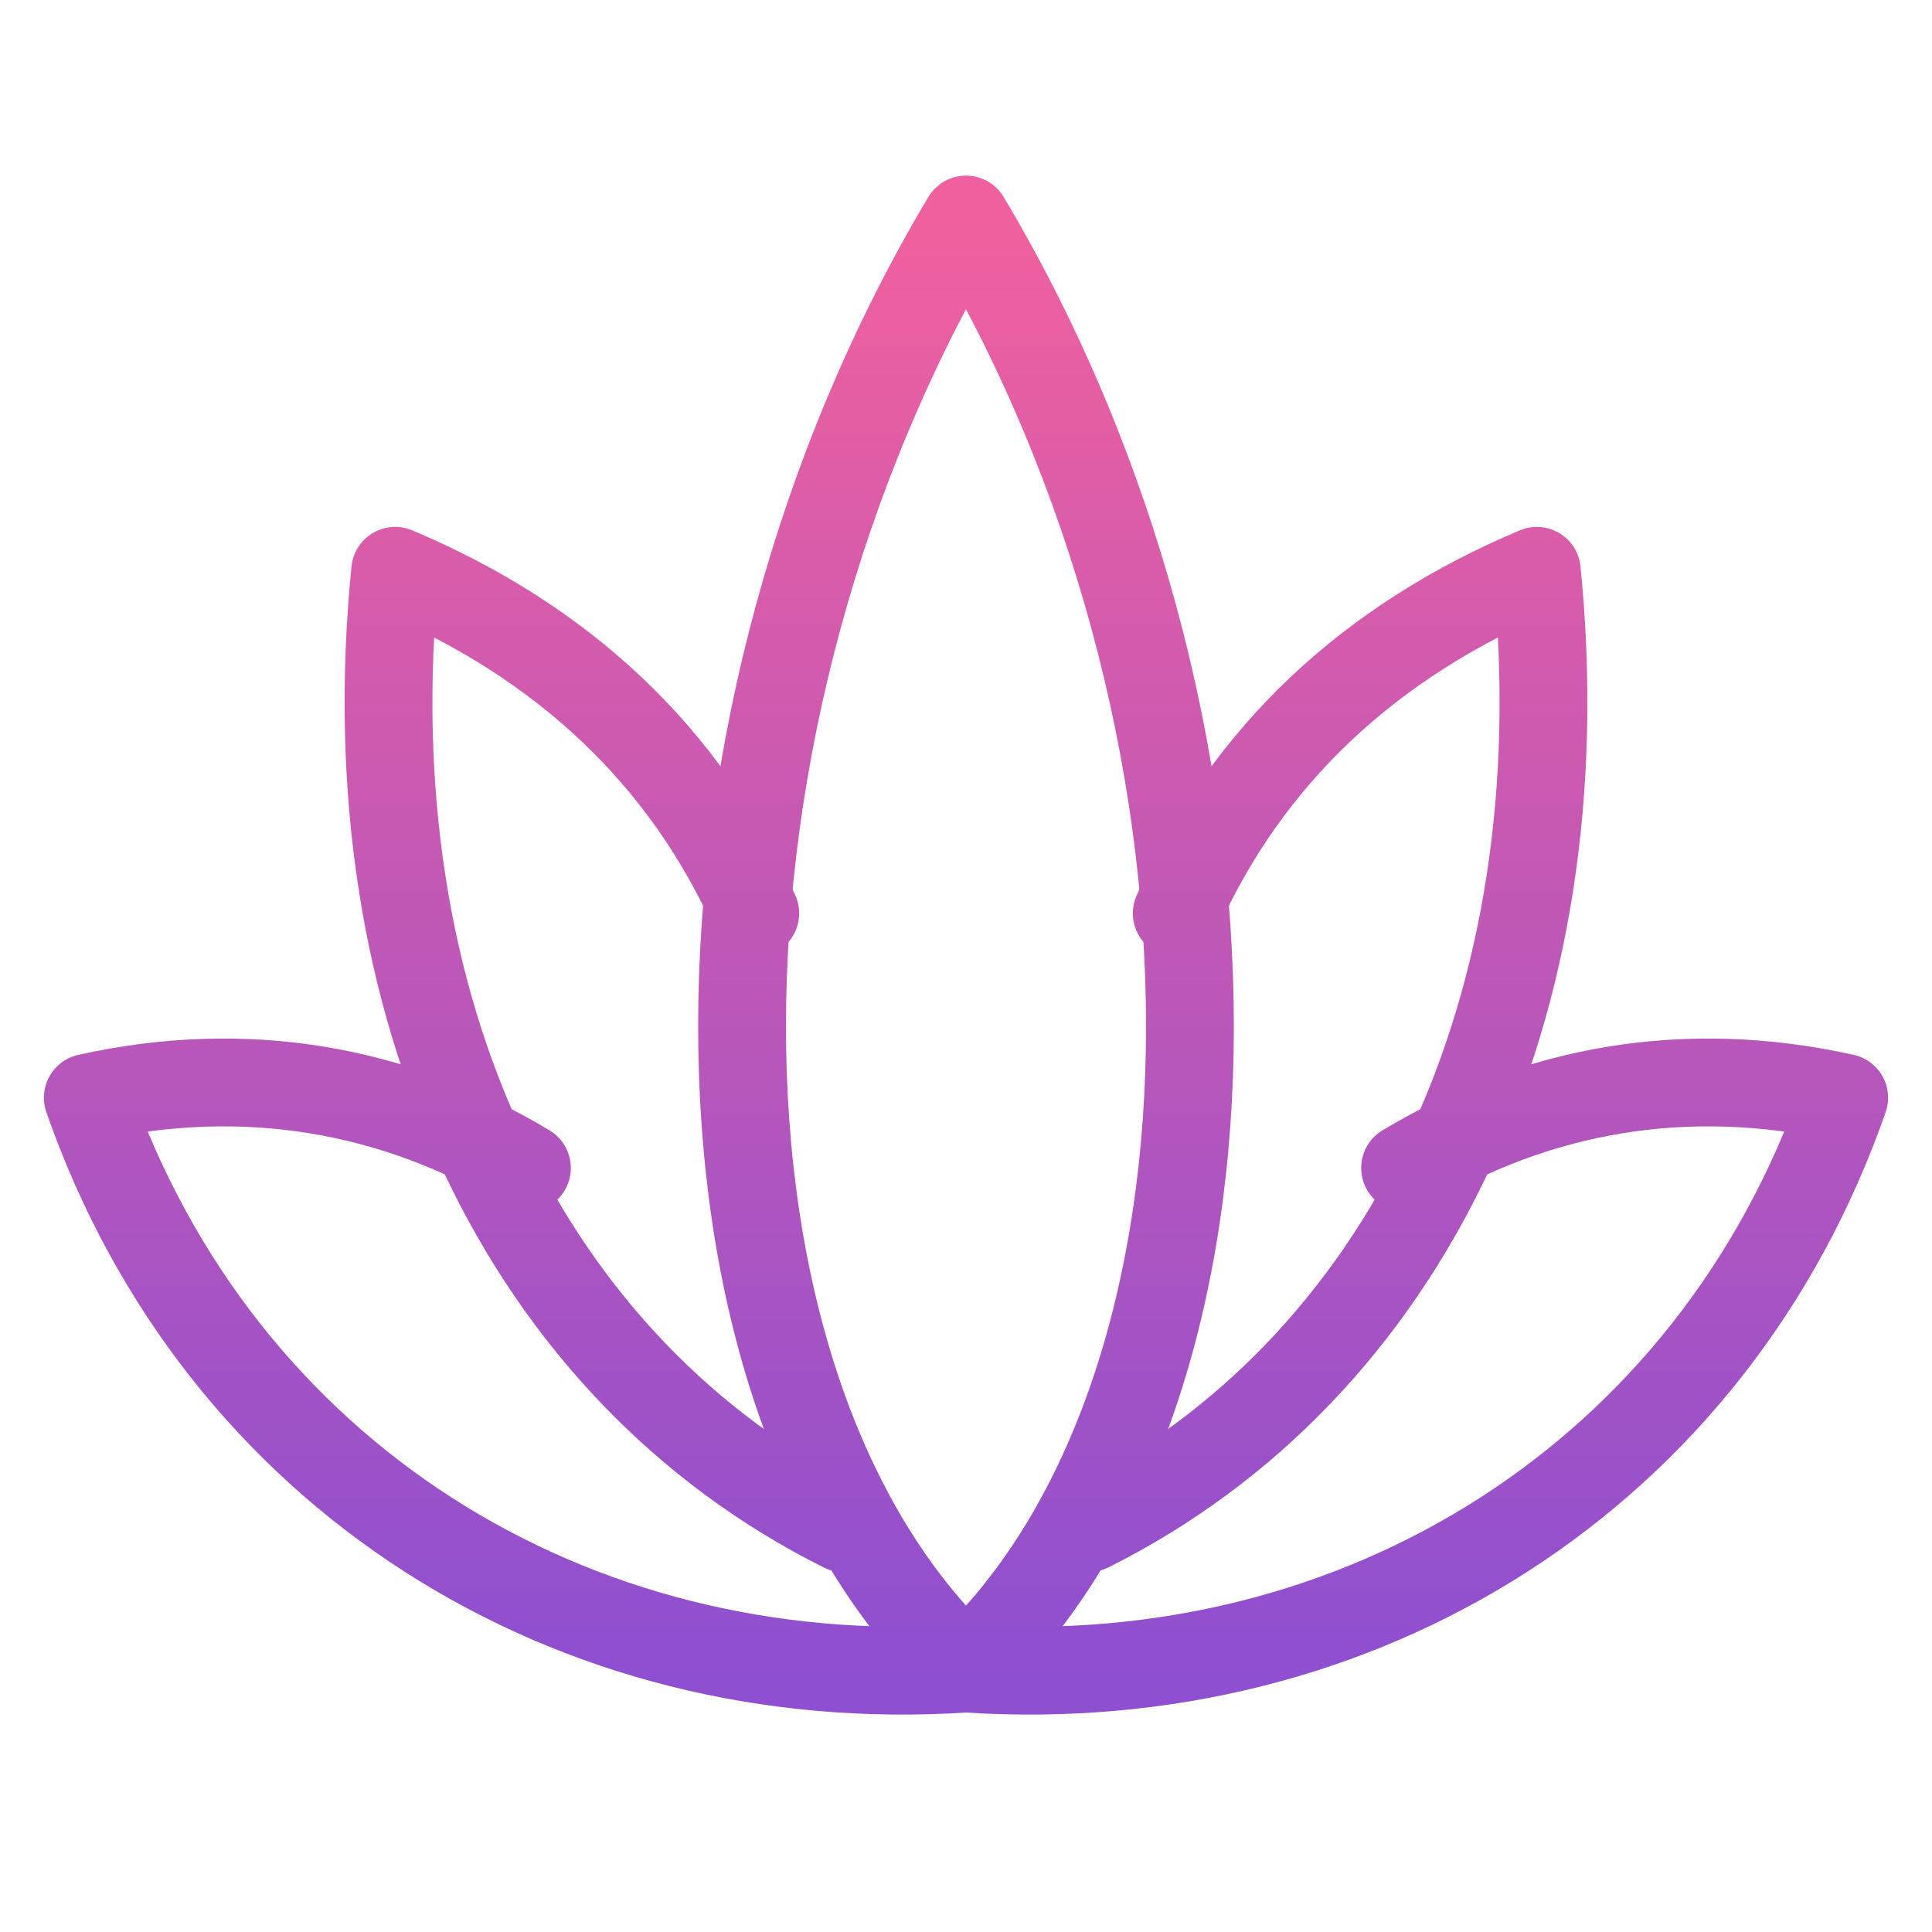
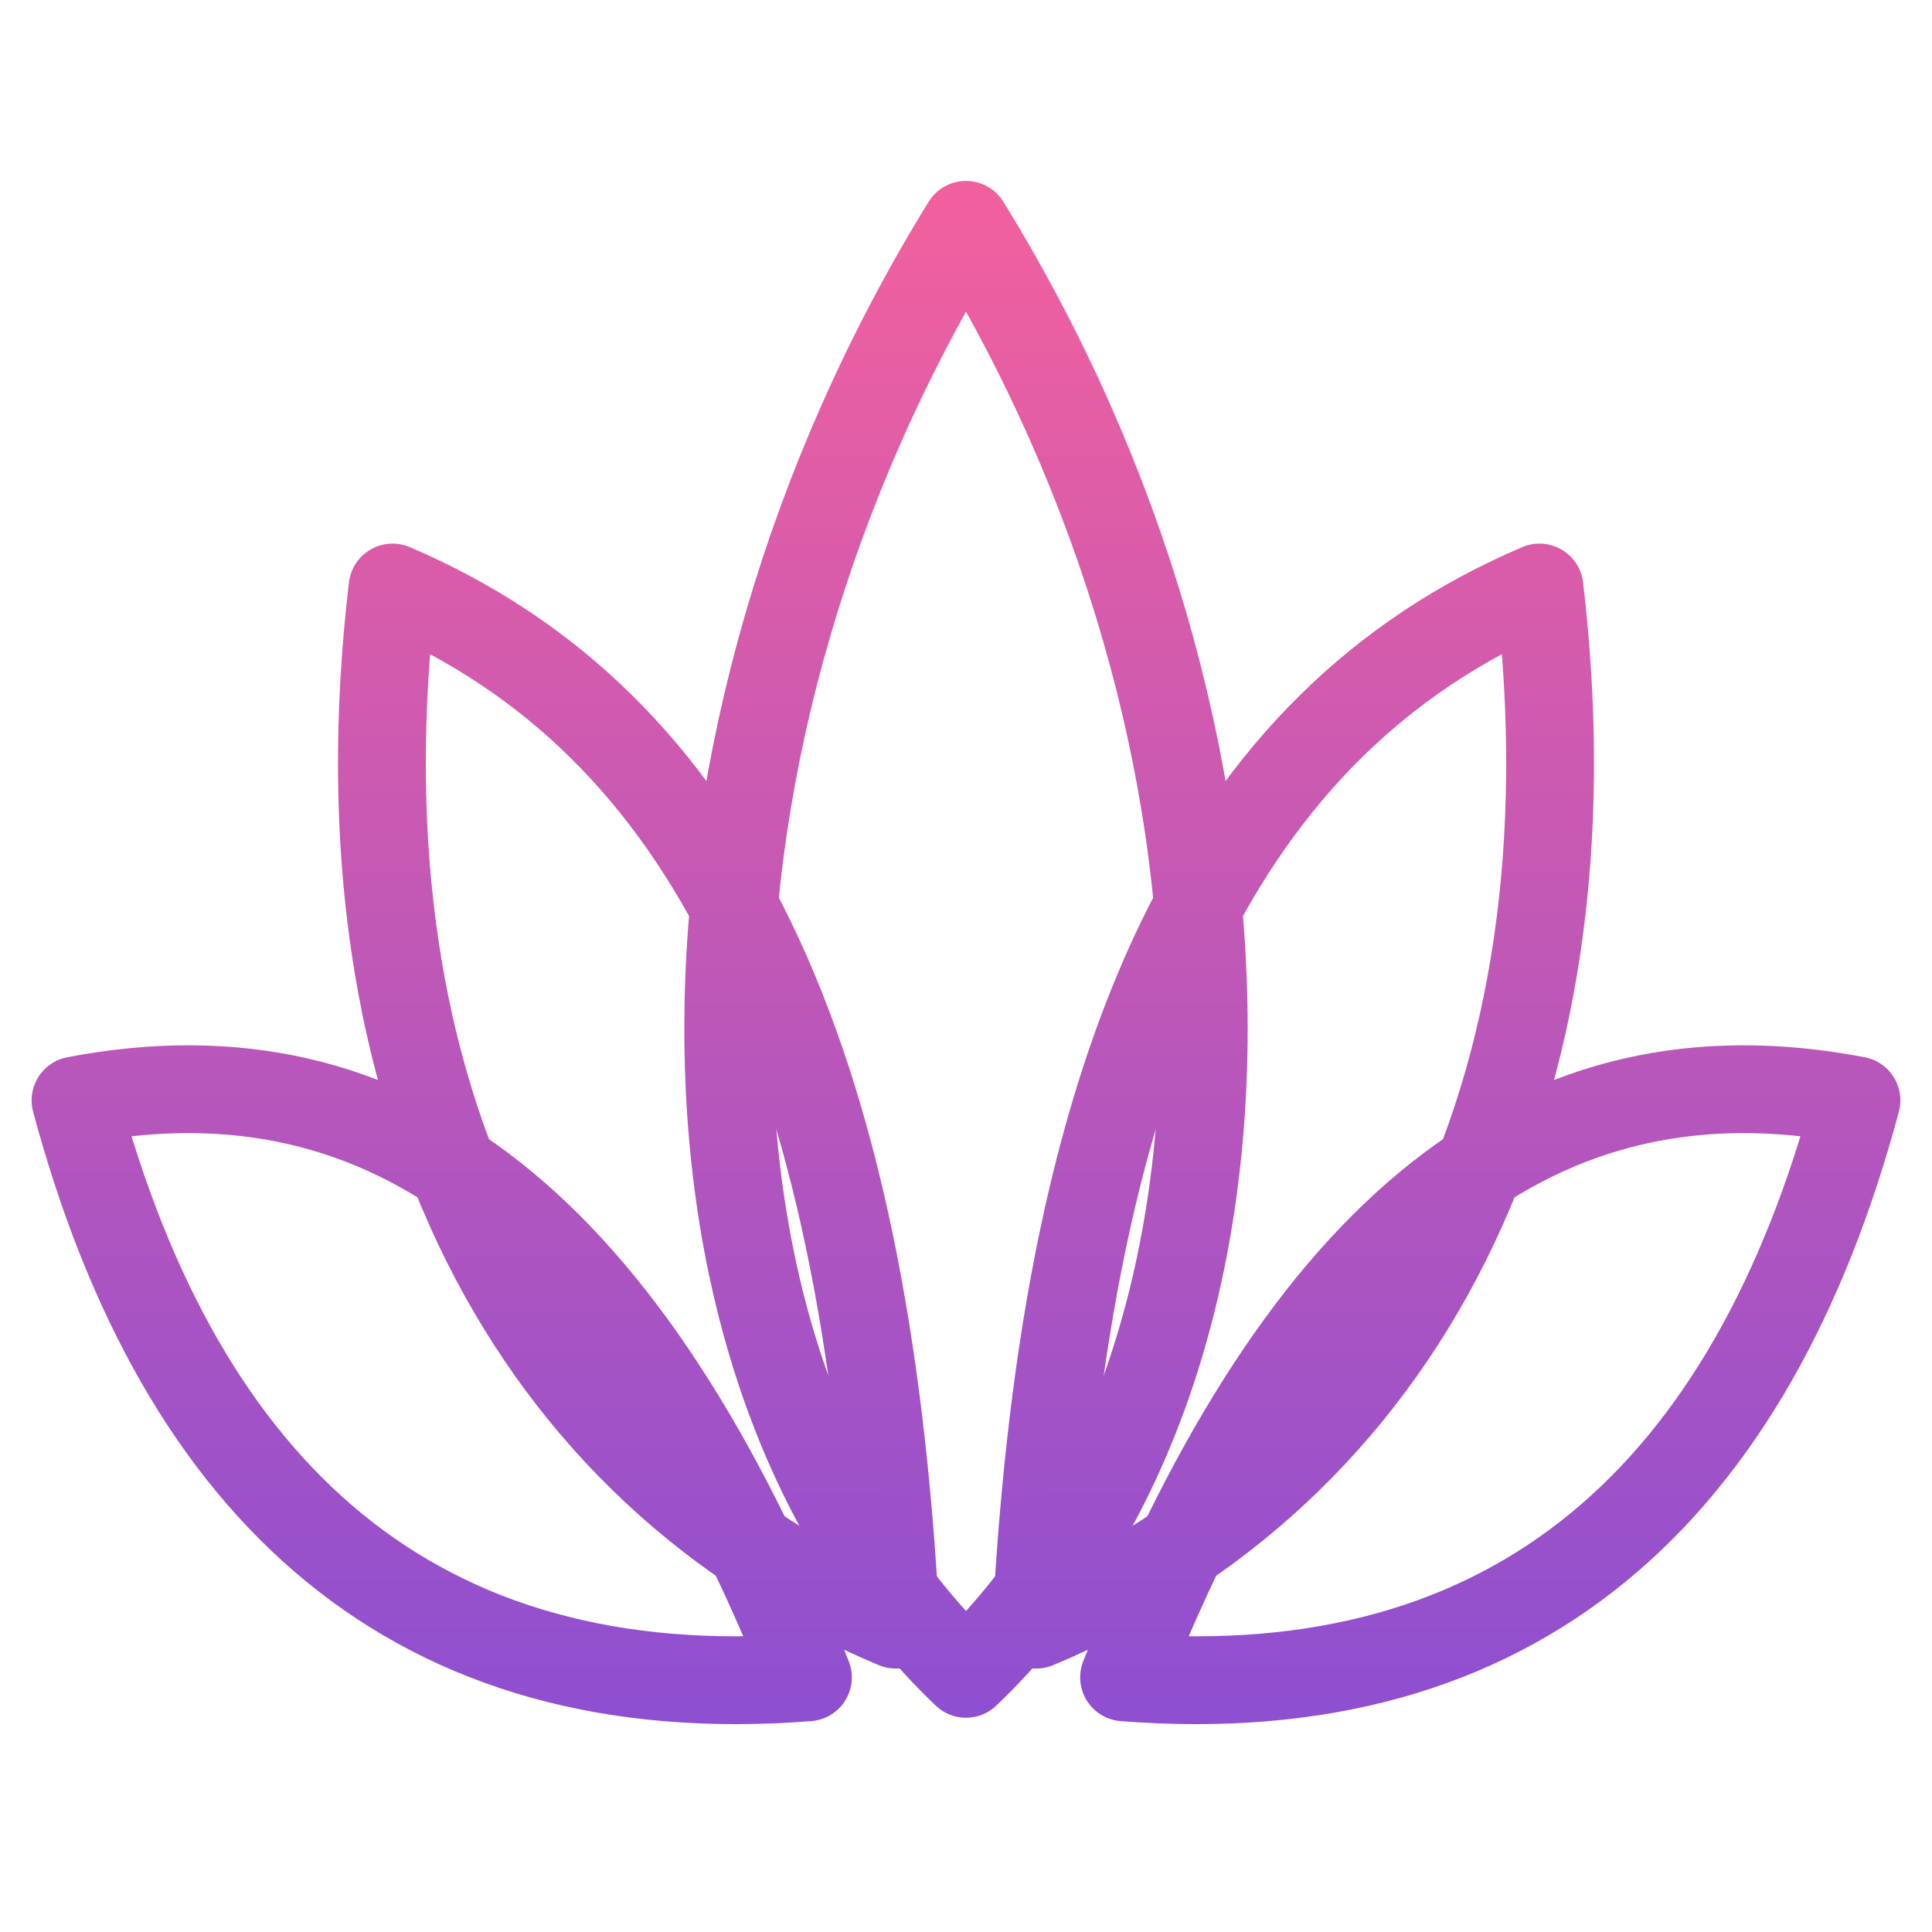
<svg xmlns="http://www.w3.org/2000/svg" width="22" height="22" viewBox="0 0 22 22">
  <defs>
-     <linearGradient id="petal" x1="0" y1="2.5" x2="0" y2="19" gradientUnits="userSpaceOnUse">
+     <linearGradient id="petal" x1="0" y1="2.5" x2="0" y2="19.5" gradientUnits="userSpaceOnUse">
      <stop offset="0" stop-color="#f0609e" />
      <stop offset="1" stop-color="#8e4fd0" />
    </linearGradient>
  </defs>
  <g fill="none" stroke="url(#petal)" stroke-width="1" stroke-linecap="round" stroke-linejoin="round">
-     <path d="M11 19C7.6 15.8 7.6 8.2 11 2.5C14.4 8.2 14.4 15.8 11 19Z" />
-     <path d="M9.6 17.4C6 15.6 4 11.5 4.5 6.5C6.4 7.3 7.8 8.6 8.6 10.4" />
-     <path d="M12.4 17.4C16 15.6 18 11.5 17.5 6.5C15.6 7.3 14.2 8.6 13.4 10.4" />
-     <path d="M11 19C6.5 19.3 2.5 16.8 1 12.5C2.8 12.1 4.5 12.4 6 13.3" />
-     <path d="M11 19C15.5 19.3 19.5 16.8 21 12.5C19.2 12.1 17.5 12.4 16 13.3" />
+     <path d="M9.2 19.1C4.73 19.45 2.06 17 0.86 12.53C4.47 11.84 7.14 13.95 9.2 19.1Z" />
+     <path d="M12.8 19.1C17.27 19.45 19.94 17 21.14 12.53C17.53 11.84 14.86 13.95 12.8 19.1Z" />
+     <path d="M10.2 18.5C6.08 16.78 3.78 12.53 4.47 6.69C8.08 8.23 9.86 11.97 10.2 18.5Z" />
+     <path d="M11.8 18.5C15.92 16.78 18.22 12.53 17.53 6.69C13.92 8.23 12.14 11.97 11.8 18.5Z" />
+     <path d="M11 19.06C7.39 15.62 7.39 8.41 11 2.56C14.61 8.41 14.61 15.62 11 19.06Z" />
  </g>
</svg>
